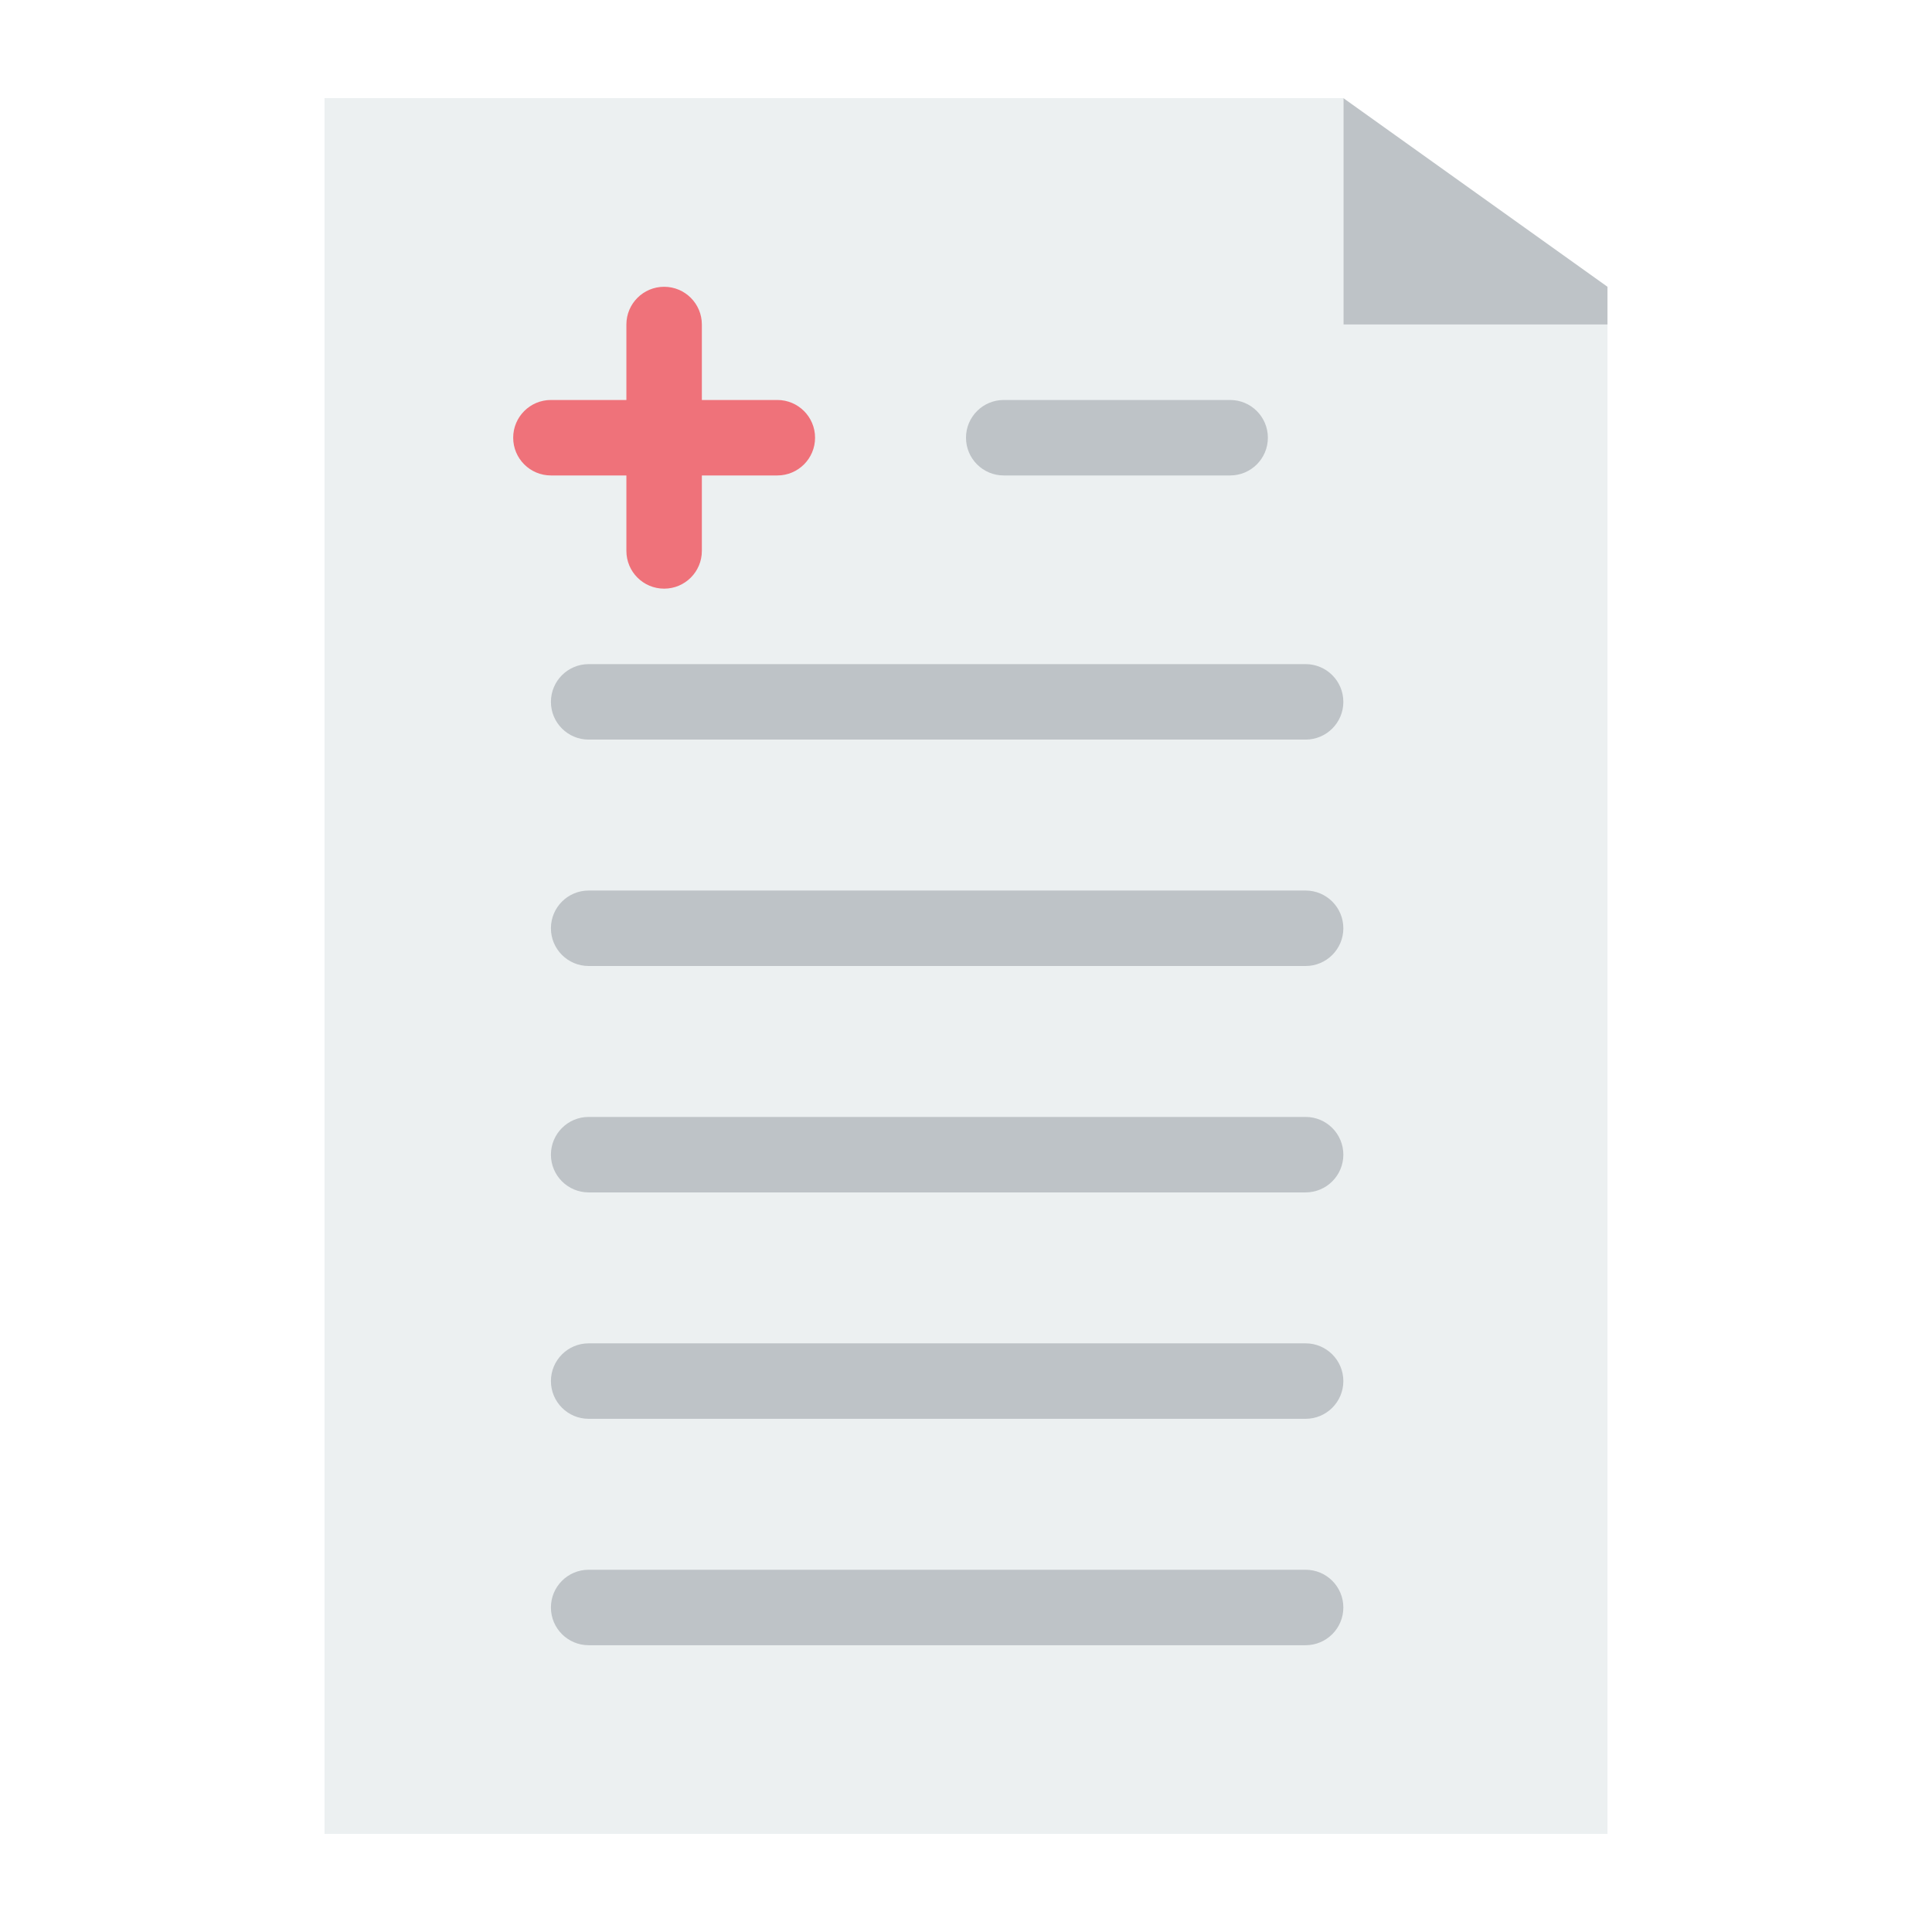
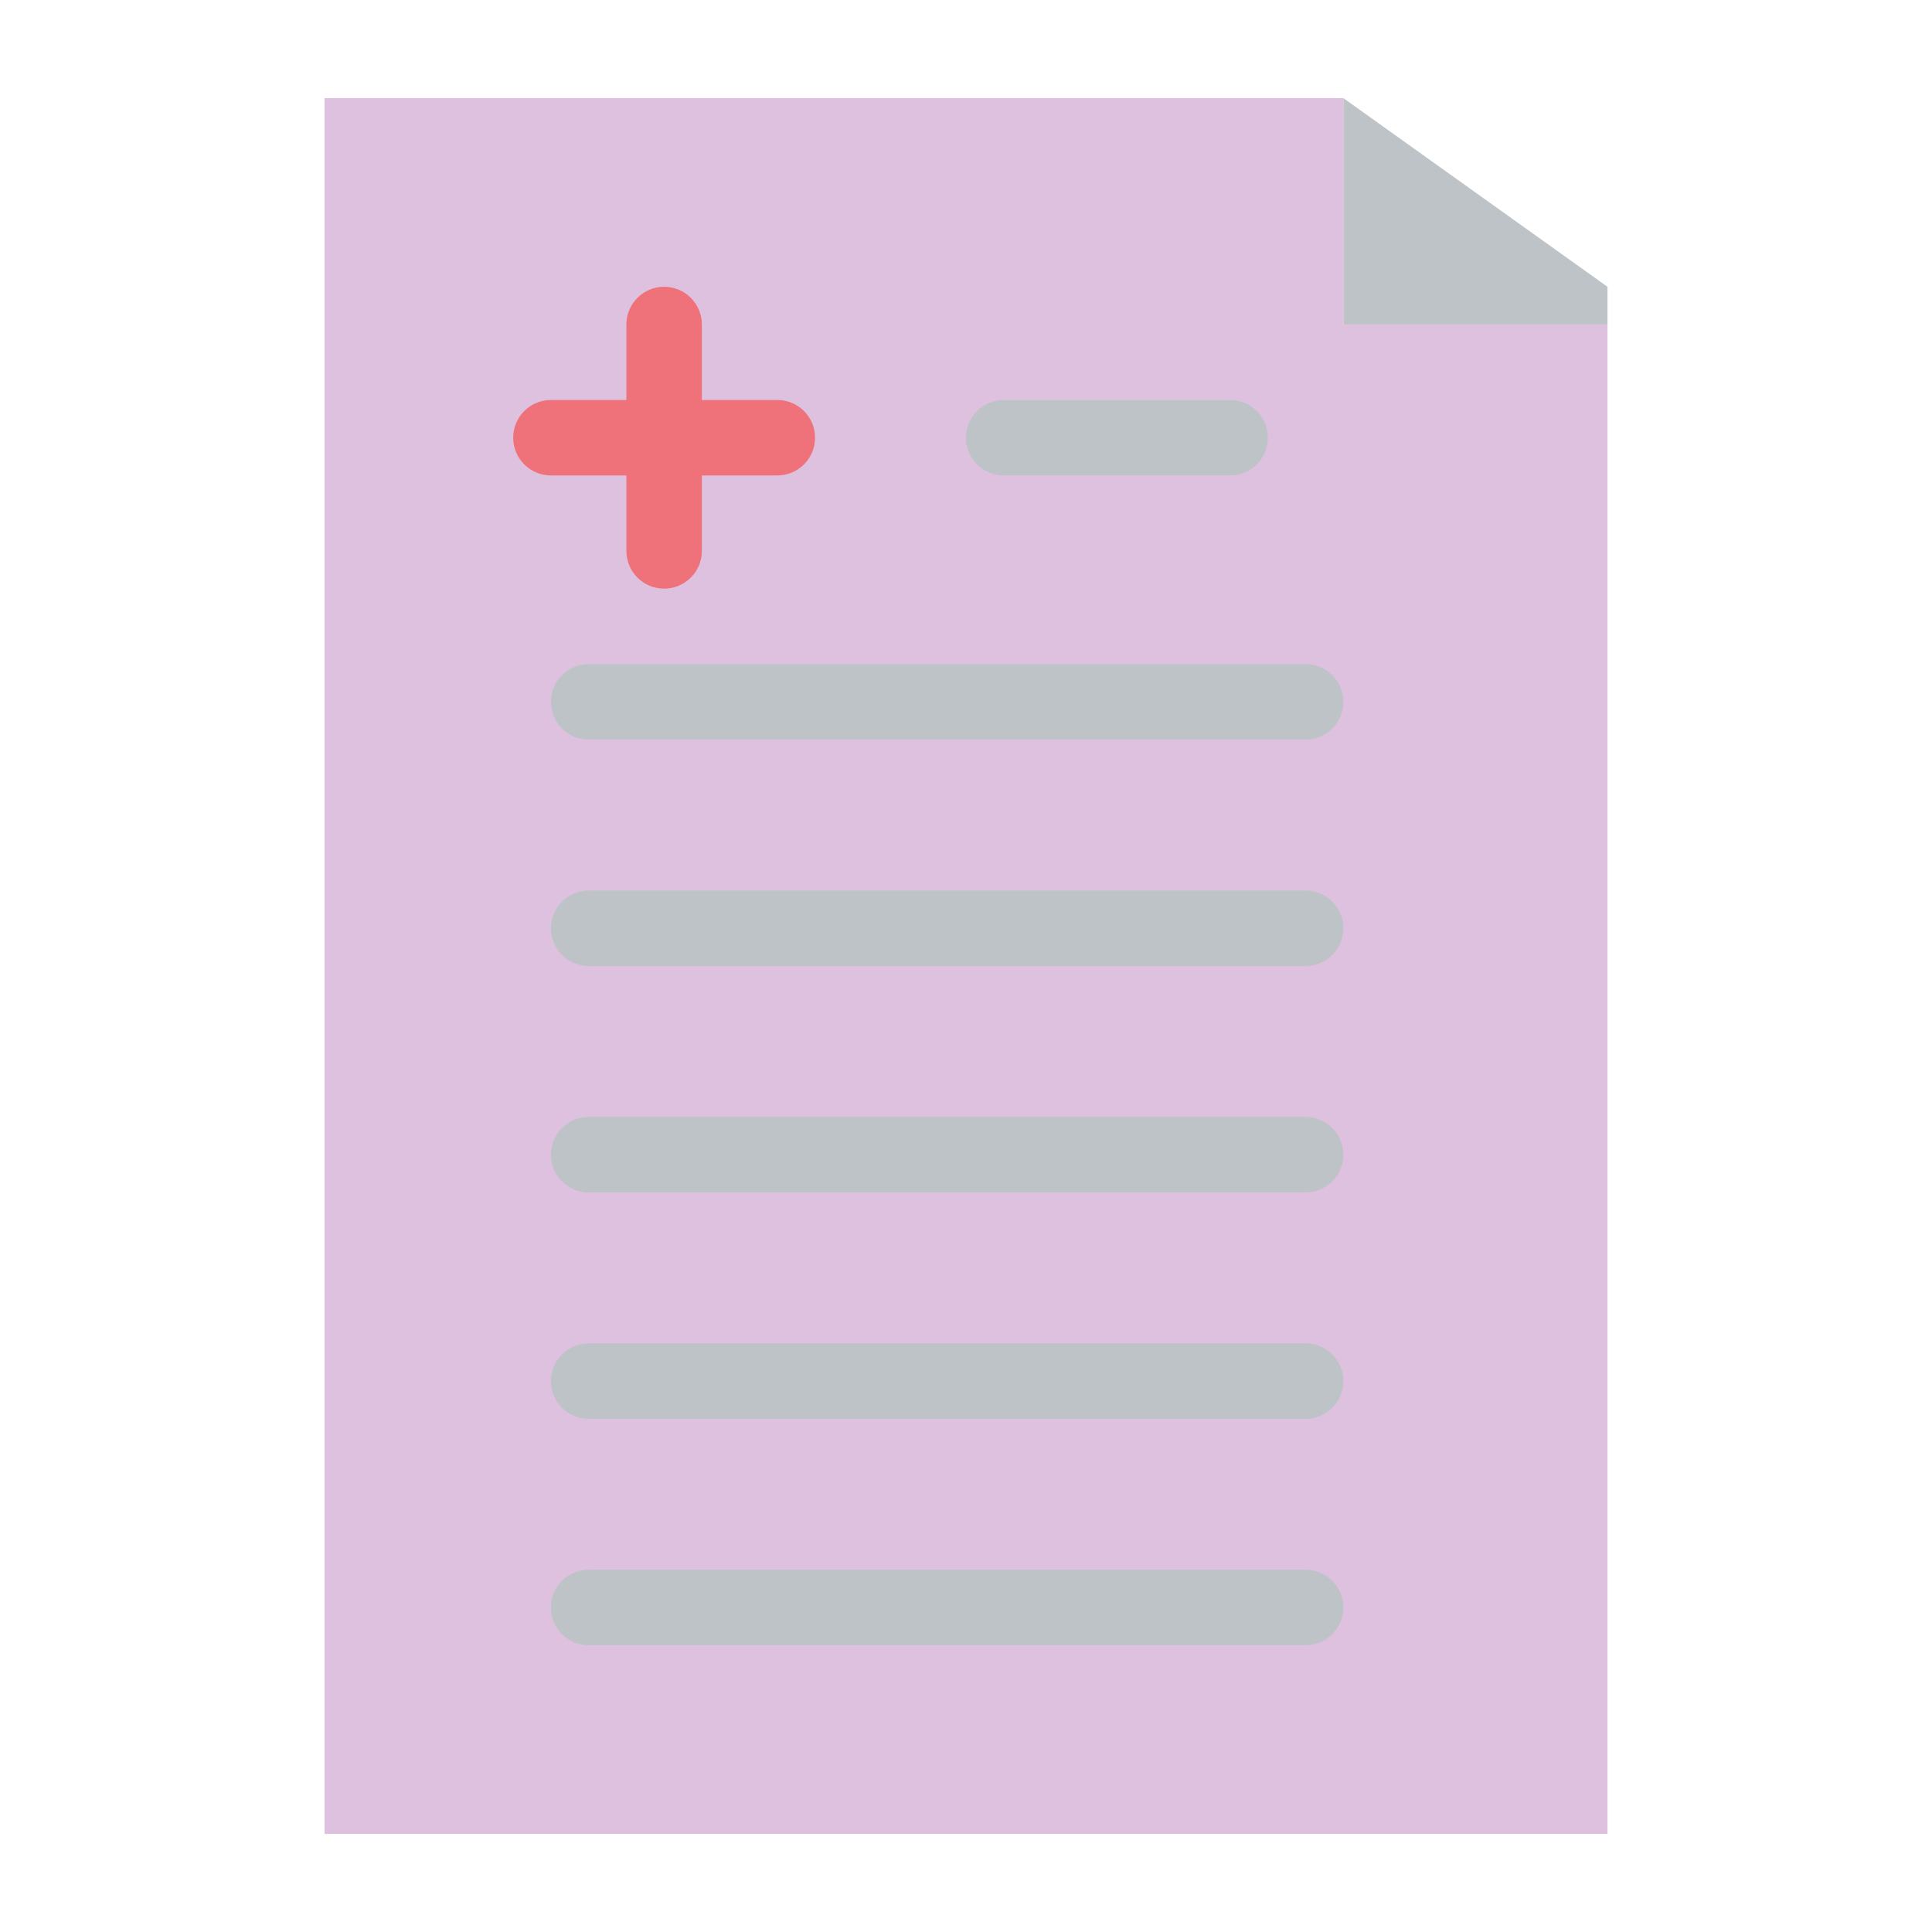
<svg xmlns="http://www.w3.org/2000/svg" version="1.1" x="0px" y="0px" width="512px" height="512px" viewBox="0 0 512 512" style="enable-background:new 0 0 512 512;" xml:space="preserve">
  <g id="E423_x2C__Comparison_x2C__pros_and_cons_x2C__test">
    <g>
      <g>
        <polygon style="fill:#BEC3C7;" points="426,76 426,86 356,86 356,26    " />
-         <polygon style="fill:#ECF0F1;" points="426,86 426,486 86,486 86,26 356,26 356,86    " />
+         <polygon style="fill:#dec1de;" points="426,86 426,486 86,486 86,26 356,26 356,86    " />
        <g>
          <path style="fill:#BEC3C7;" d="M266,126h60c5.522,0,10-4.477,10-10s-4.478-10-10-10h-60c-5.522,0-10,4.477-10,10      S260.478,126,266,126z" />
          <path style="fill:#BEC3C7;" d="M156,196h190c5.522,0,10-4.477,10-10s-4.478-10-10-10H156c-5.523,0-10,4.477-10,10      S150.477,196,156,196z" />
          <path style="fill:#BEC3C7;" d="M346,236H156c-5.523,0-10,4.477-10,10s4.477,10,10,10h190c5.522,0,10-4.477,10-10      S351.522,236,346,236z" />
          <path style="fill:#BEC3C7;" d="M346,296H156c-5.523,0-10,4.478-10,10s4.477,10,10,10h190c5.522,0,10-4.478,10-10      S351.522,296,346,296z" />
          <path style="fill:#BEC3C7;" d="M346,356H156c-5.523,0-10,4.478-10,10s4.477,10,10,10h190c5.522,0,10-4.478,10-10      S351.522,356,346,356z" />
          <path style="fill:#BEC3C7;" d="M346,416H156c-5.523,0-10,4.478-10,10s4.477,10,10,10h190c5.522,0,10-4.478,10-10      S351.522,416,346,416z" />
        </g>
        <path style="fill:#EF727A;" d="M206,106h-20V86c0-5.523-4.477-10-10-10s-10,4.477-10,10v20h-20c-5.523,0-10,4.477-10,10     s4.477,10,10,10h20v20c0,5.523,4.477,10,10,10s10-4.477,10-10v-20h20c5.523,0,10-4.477,10-10S211.523,106,206,106z" />
      </g>
    </g>
  </g>
  <g id="Layer_1">
</g>
</svg>
